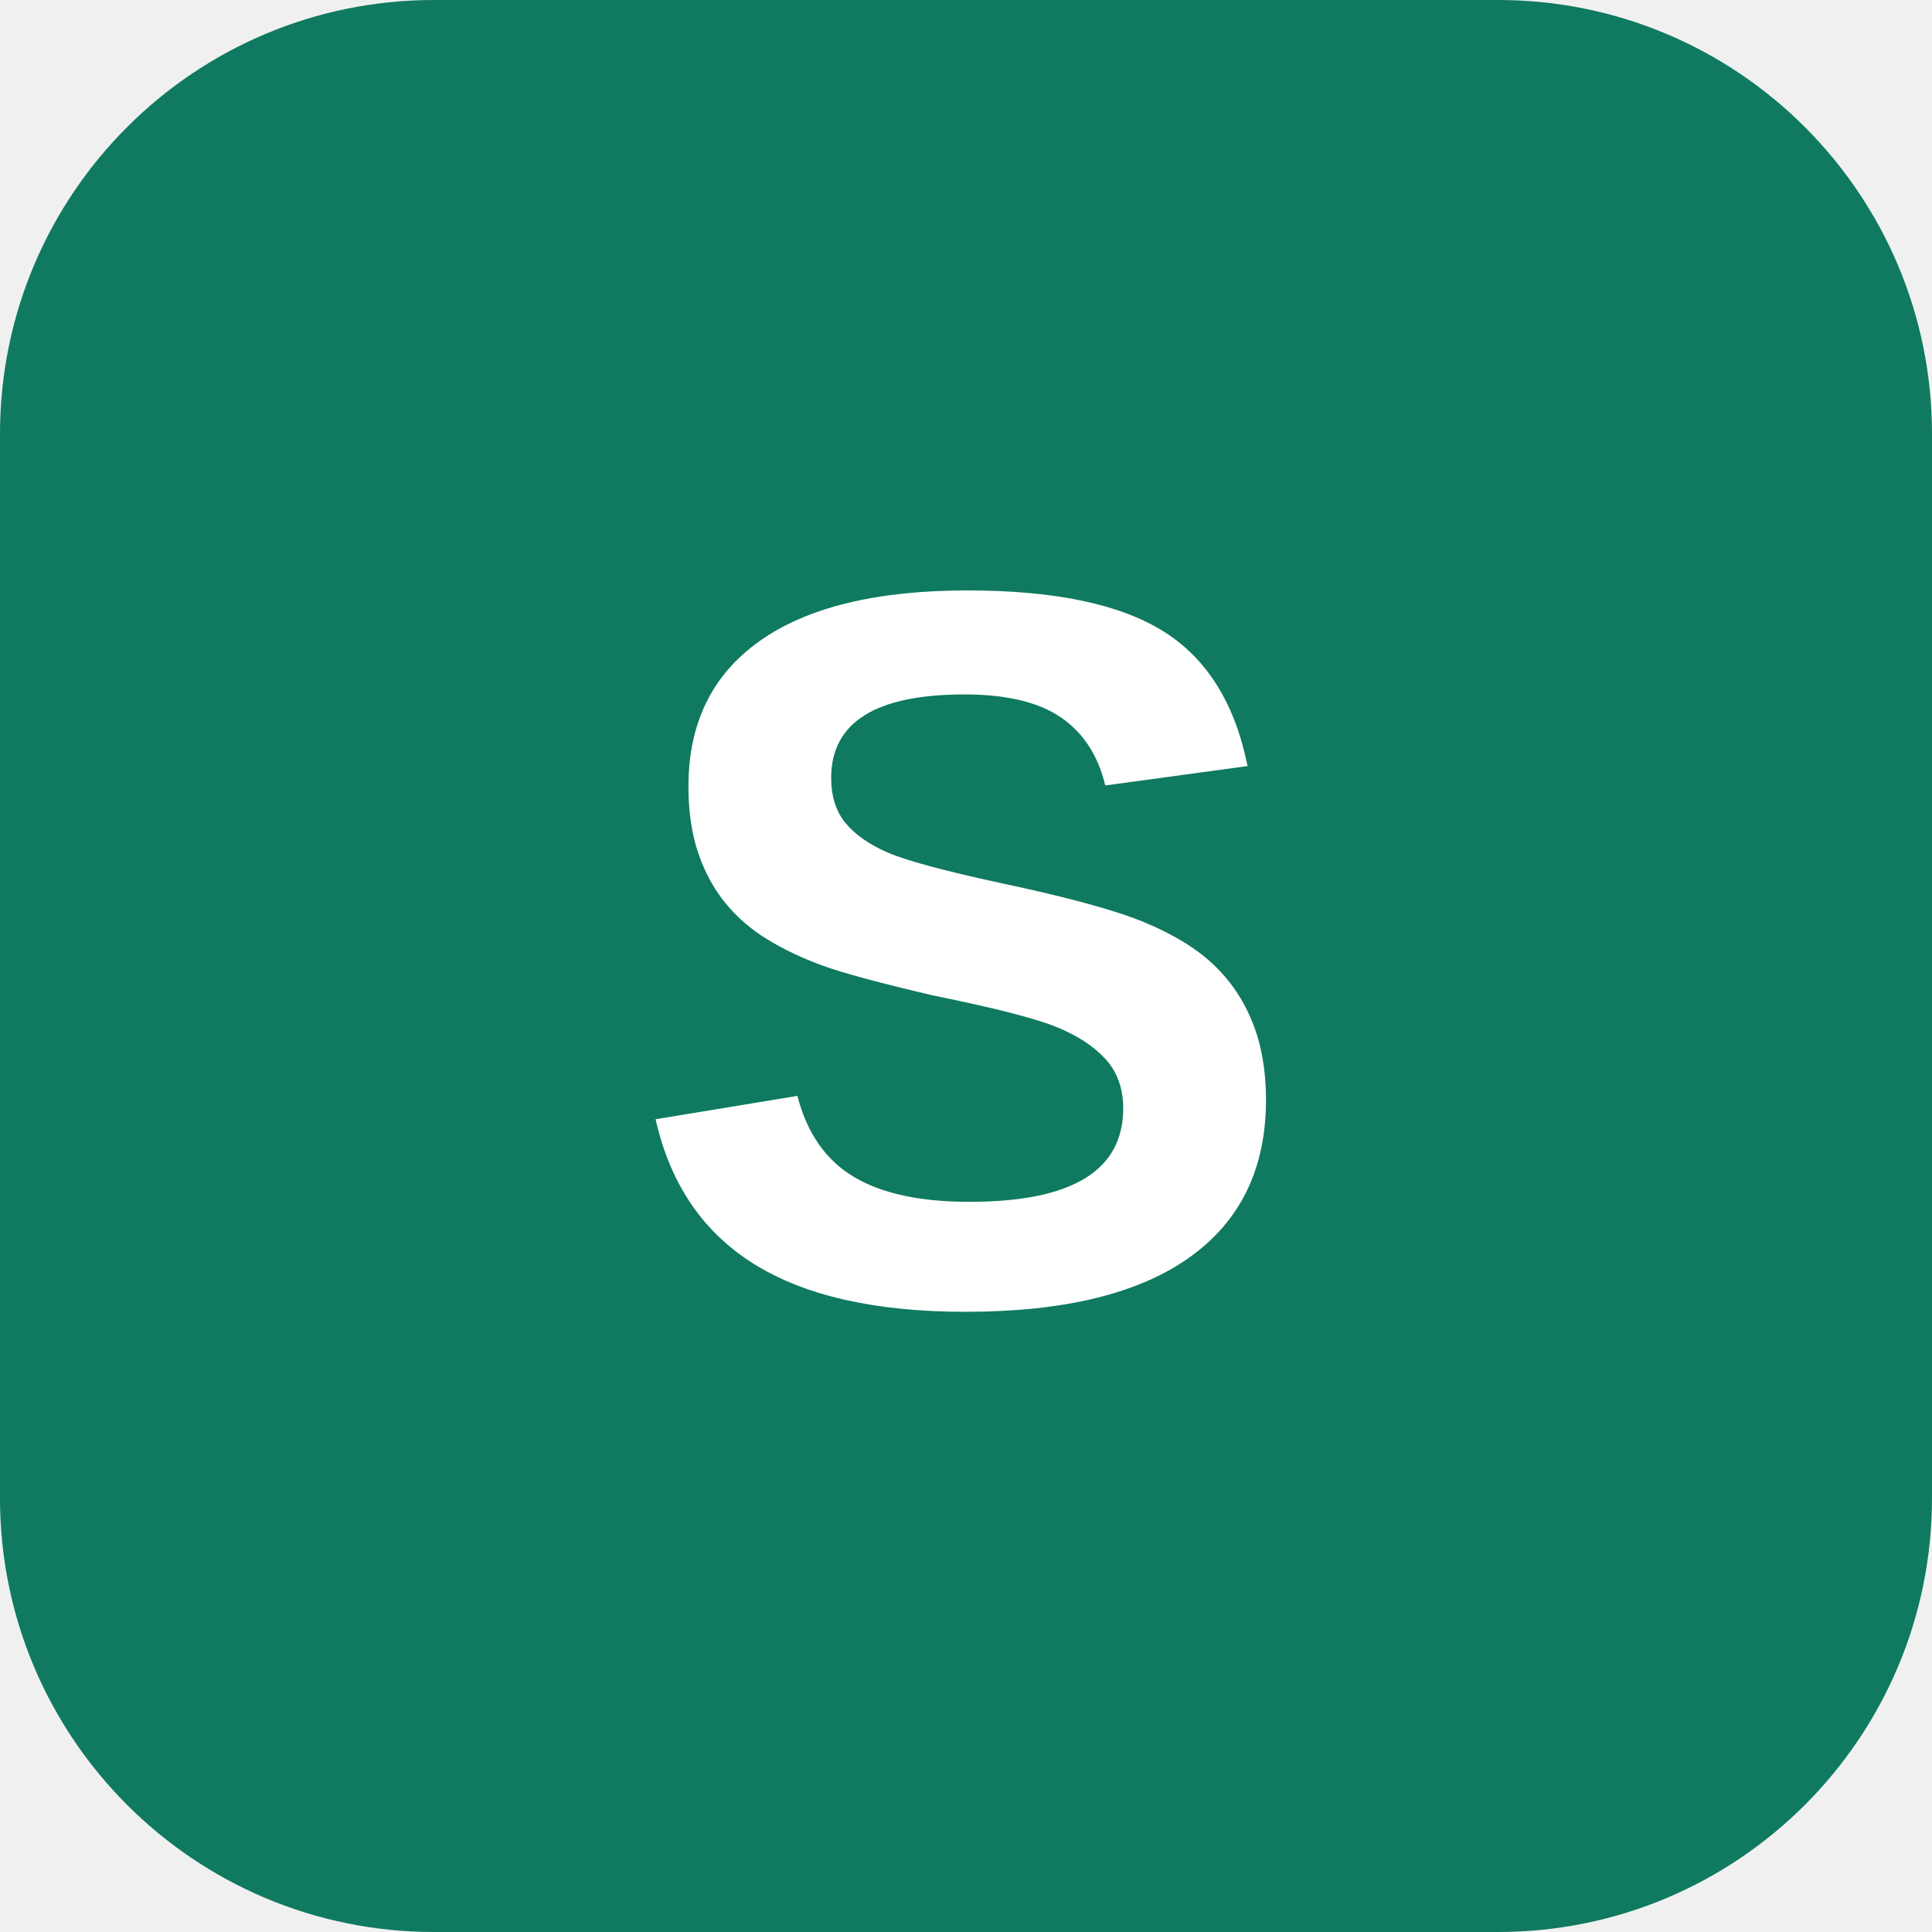
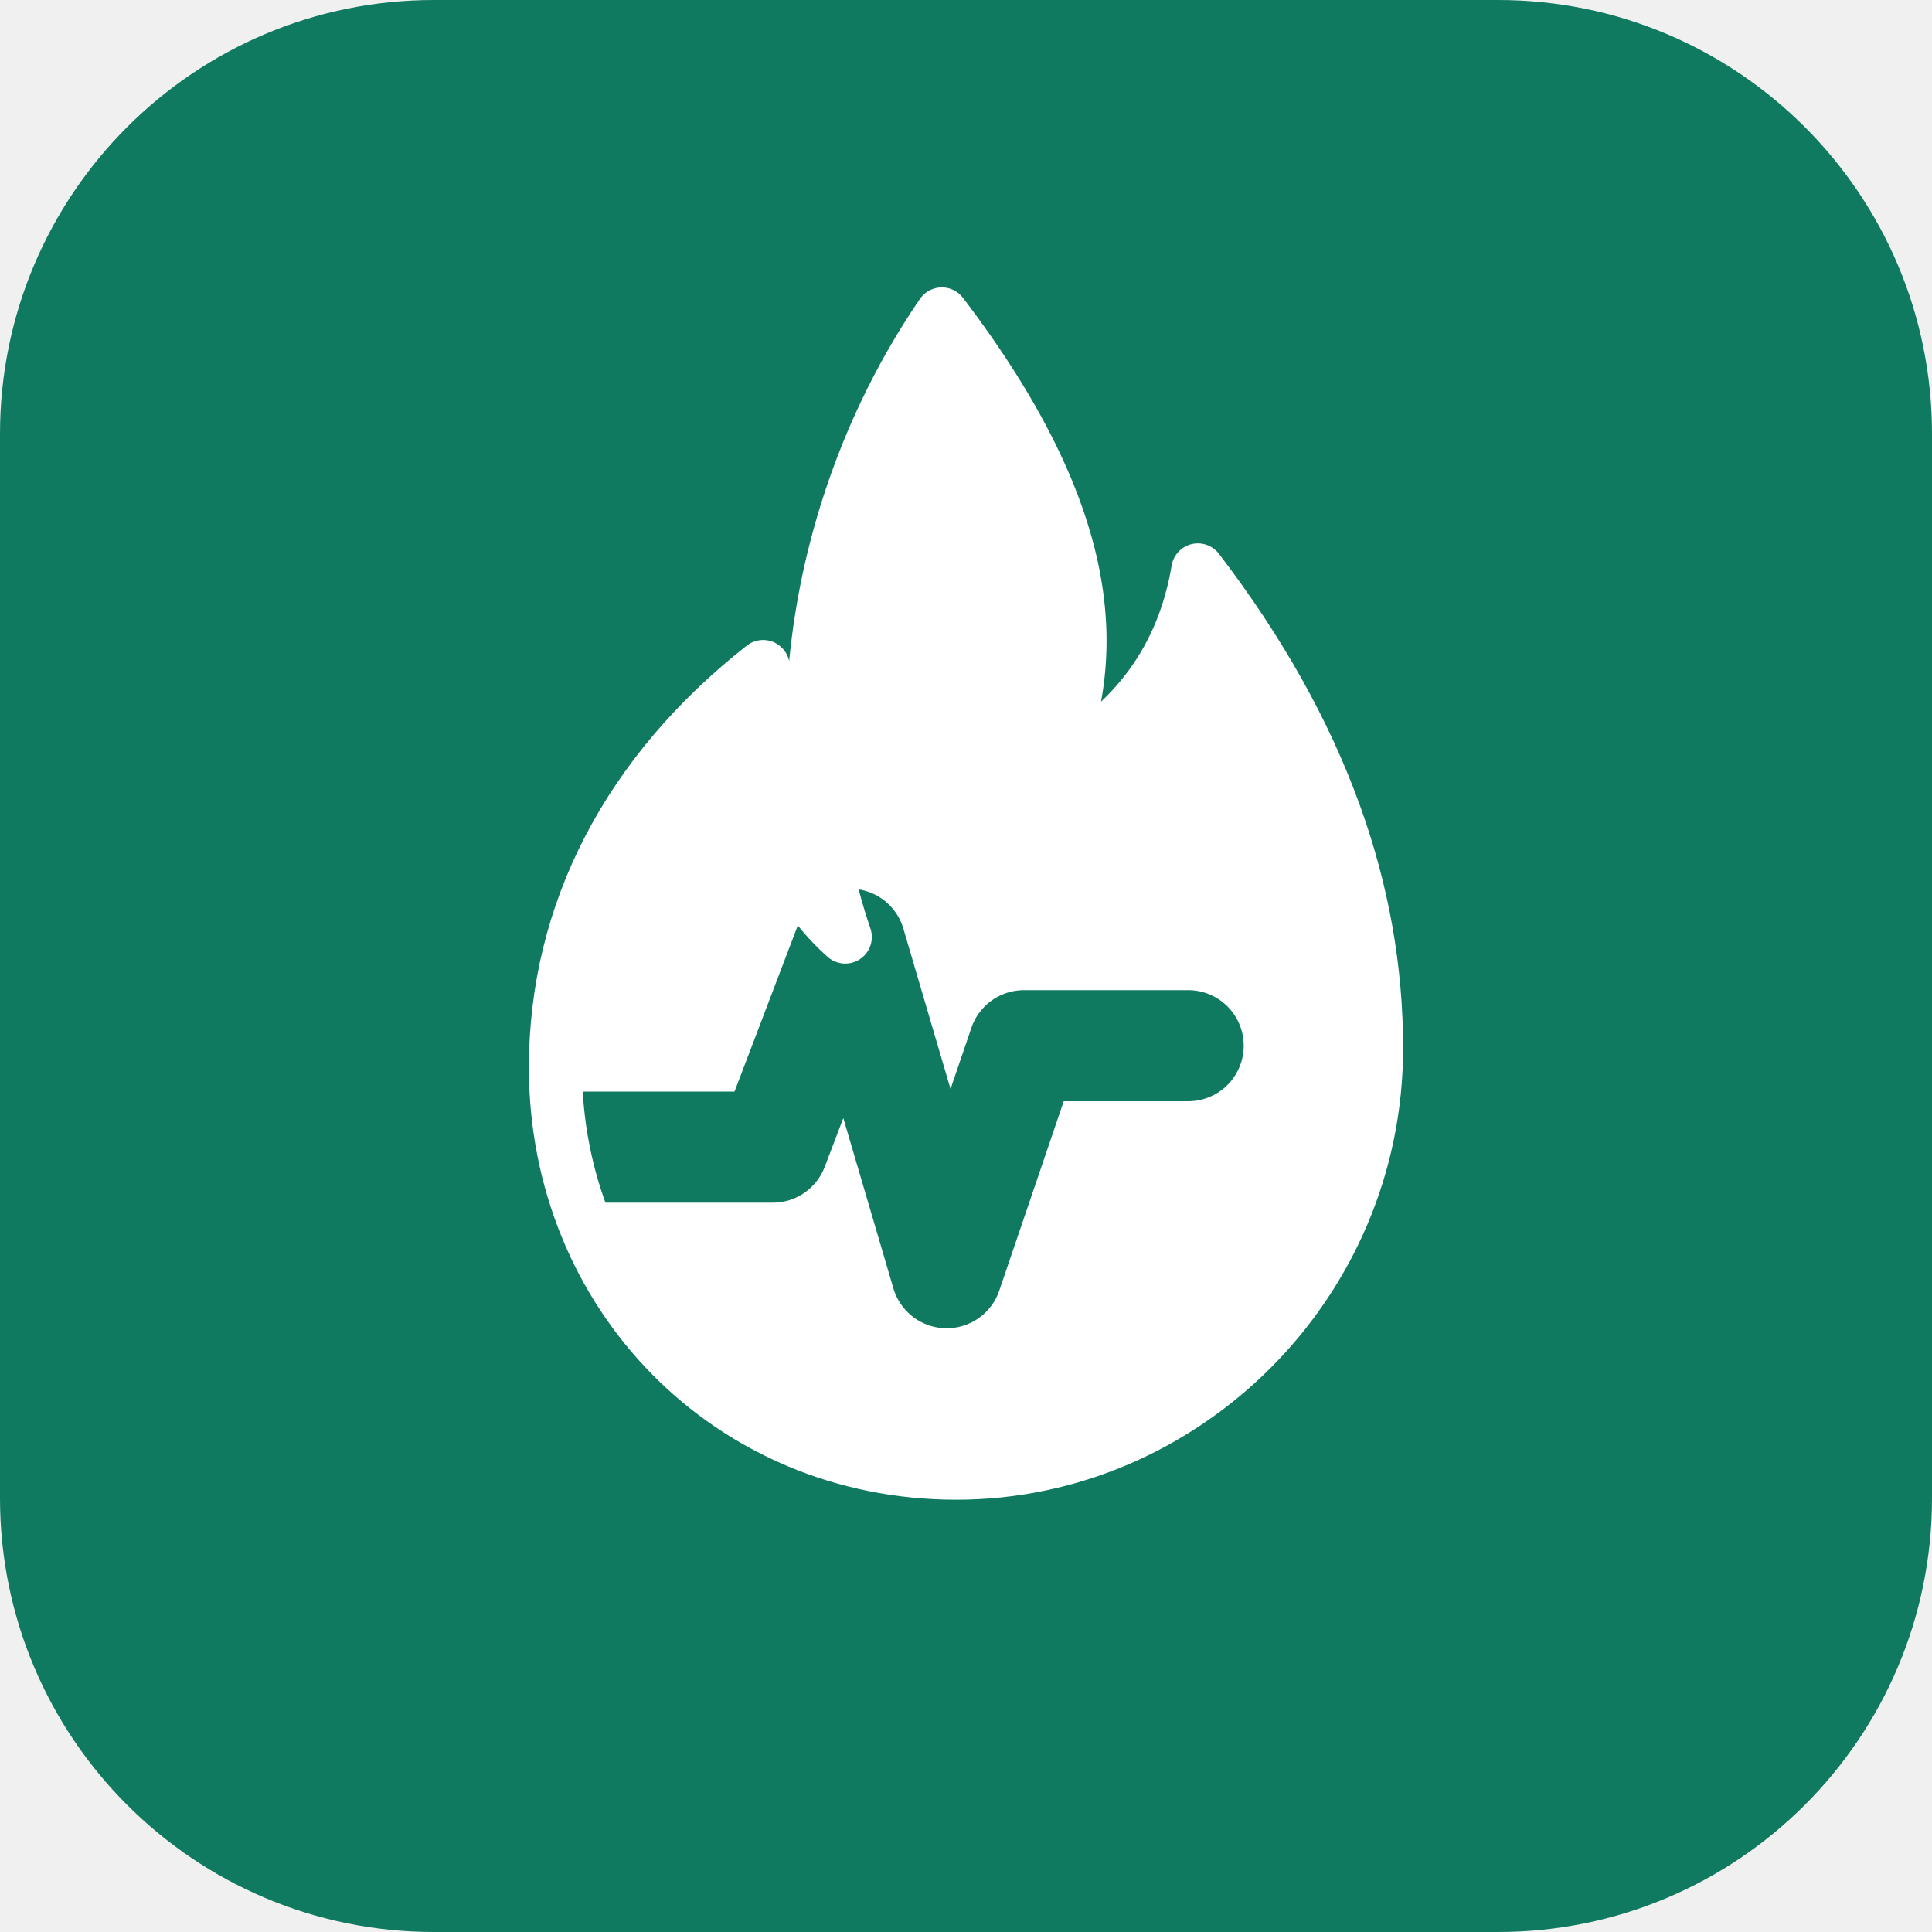
- <svg xmlns="http://www.w3.org/2000/svg" viewBox="0 0 512 512" width="512" height="512">
+ <svg xmlns="http://www.w3.org/2000/svg" viewBox="0 0 512 512" width="512" height="512" role="img" aria-label="Saolrian">
  <rect x="0" y="0" width="512" height="512" rx="115" fill="#0f7a5f" />
-   <text x="256" y="345" font-family="Inter Tight, Arial, sans-serif" font-size="270" font-weight="700" fill="#ffffff" text-anchor="middle">S</text>
+   <g transform="scale(8)">
+     <g transform="translate(32,32) scale(0.8) translate(-32,-32)">
+       <mask id="saolrian-pulse-pwa">
+         <rect width="64" height="64" fill="#fff" />
+         <path d="M10 39.5h14l3.2-8.4 4 13.6 3.2-9.4h6.8" fill="none" stroke="#000" stroke-width="4.6" stroke-linecap="round" stroke-linejoin="round" />
+       </mask>
+       <path d="M31 5c6.4 8.4 6.6 14.2 4.6 18.8 3.4-1.8 5.4-4.6 6-8.2C46.8 22.4 49 29 49 35.4 49 45.2 41 53 31.6 53 22.2 53 15 45.6 15 36.2c0-6.4 3-12.2 8.6-16.6-.5 5 .7 8.8 3.4 11.2C24.2 22.6 25.8 12.6 31 5Z" fill="#ffffff" mask="url(#saolrian-pulse-pwa)" />
+       <path d="M31 5c6.4 8.4 6.6 14.2 4.6 18.8 3.4-1.8 5.4-4.6 6-8.2C46.8 22.4 49 29 49 35.4 49 45.2 41 53 31.6 53 22.2 53 15 45.6 15 36.2c0-6.4 3-12.2 8.6-16.6-.5 5 .7 8.8 3.4 11.2C24.2 22.6 25.8 12.6 31 5Z" fill="none" stroke="#ffffff" stroke-width="2.2" stroke-linejoin="round" />
+     </g>
+   </g>
</svg>
